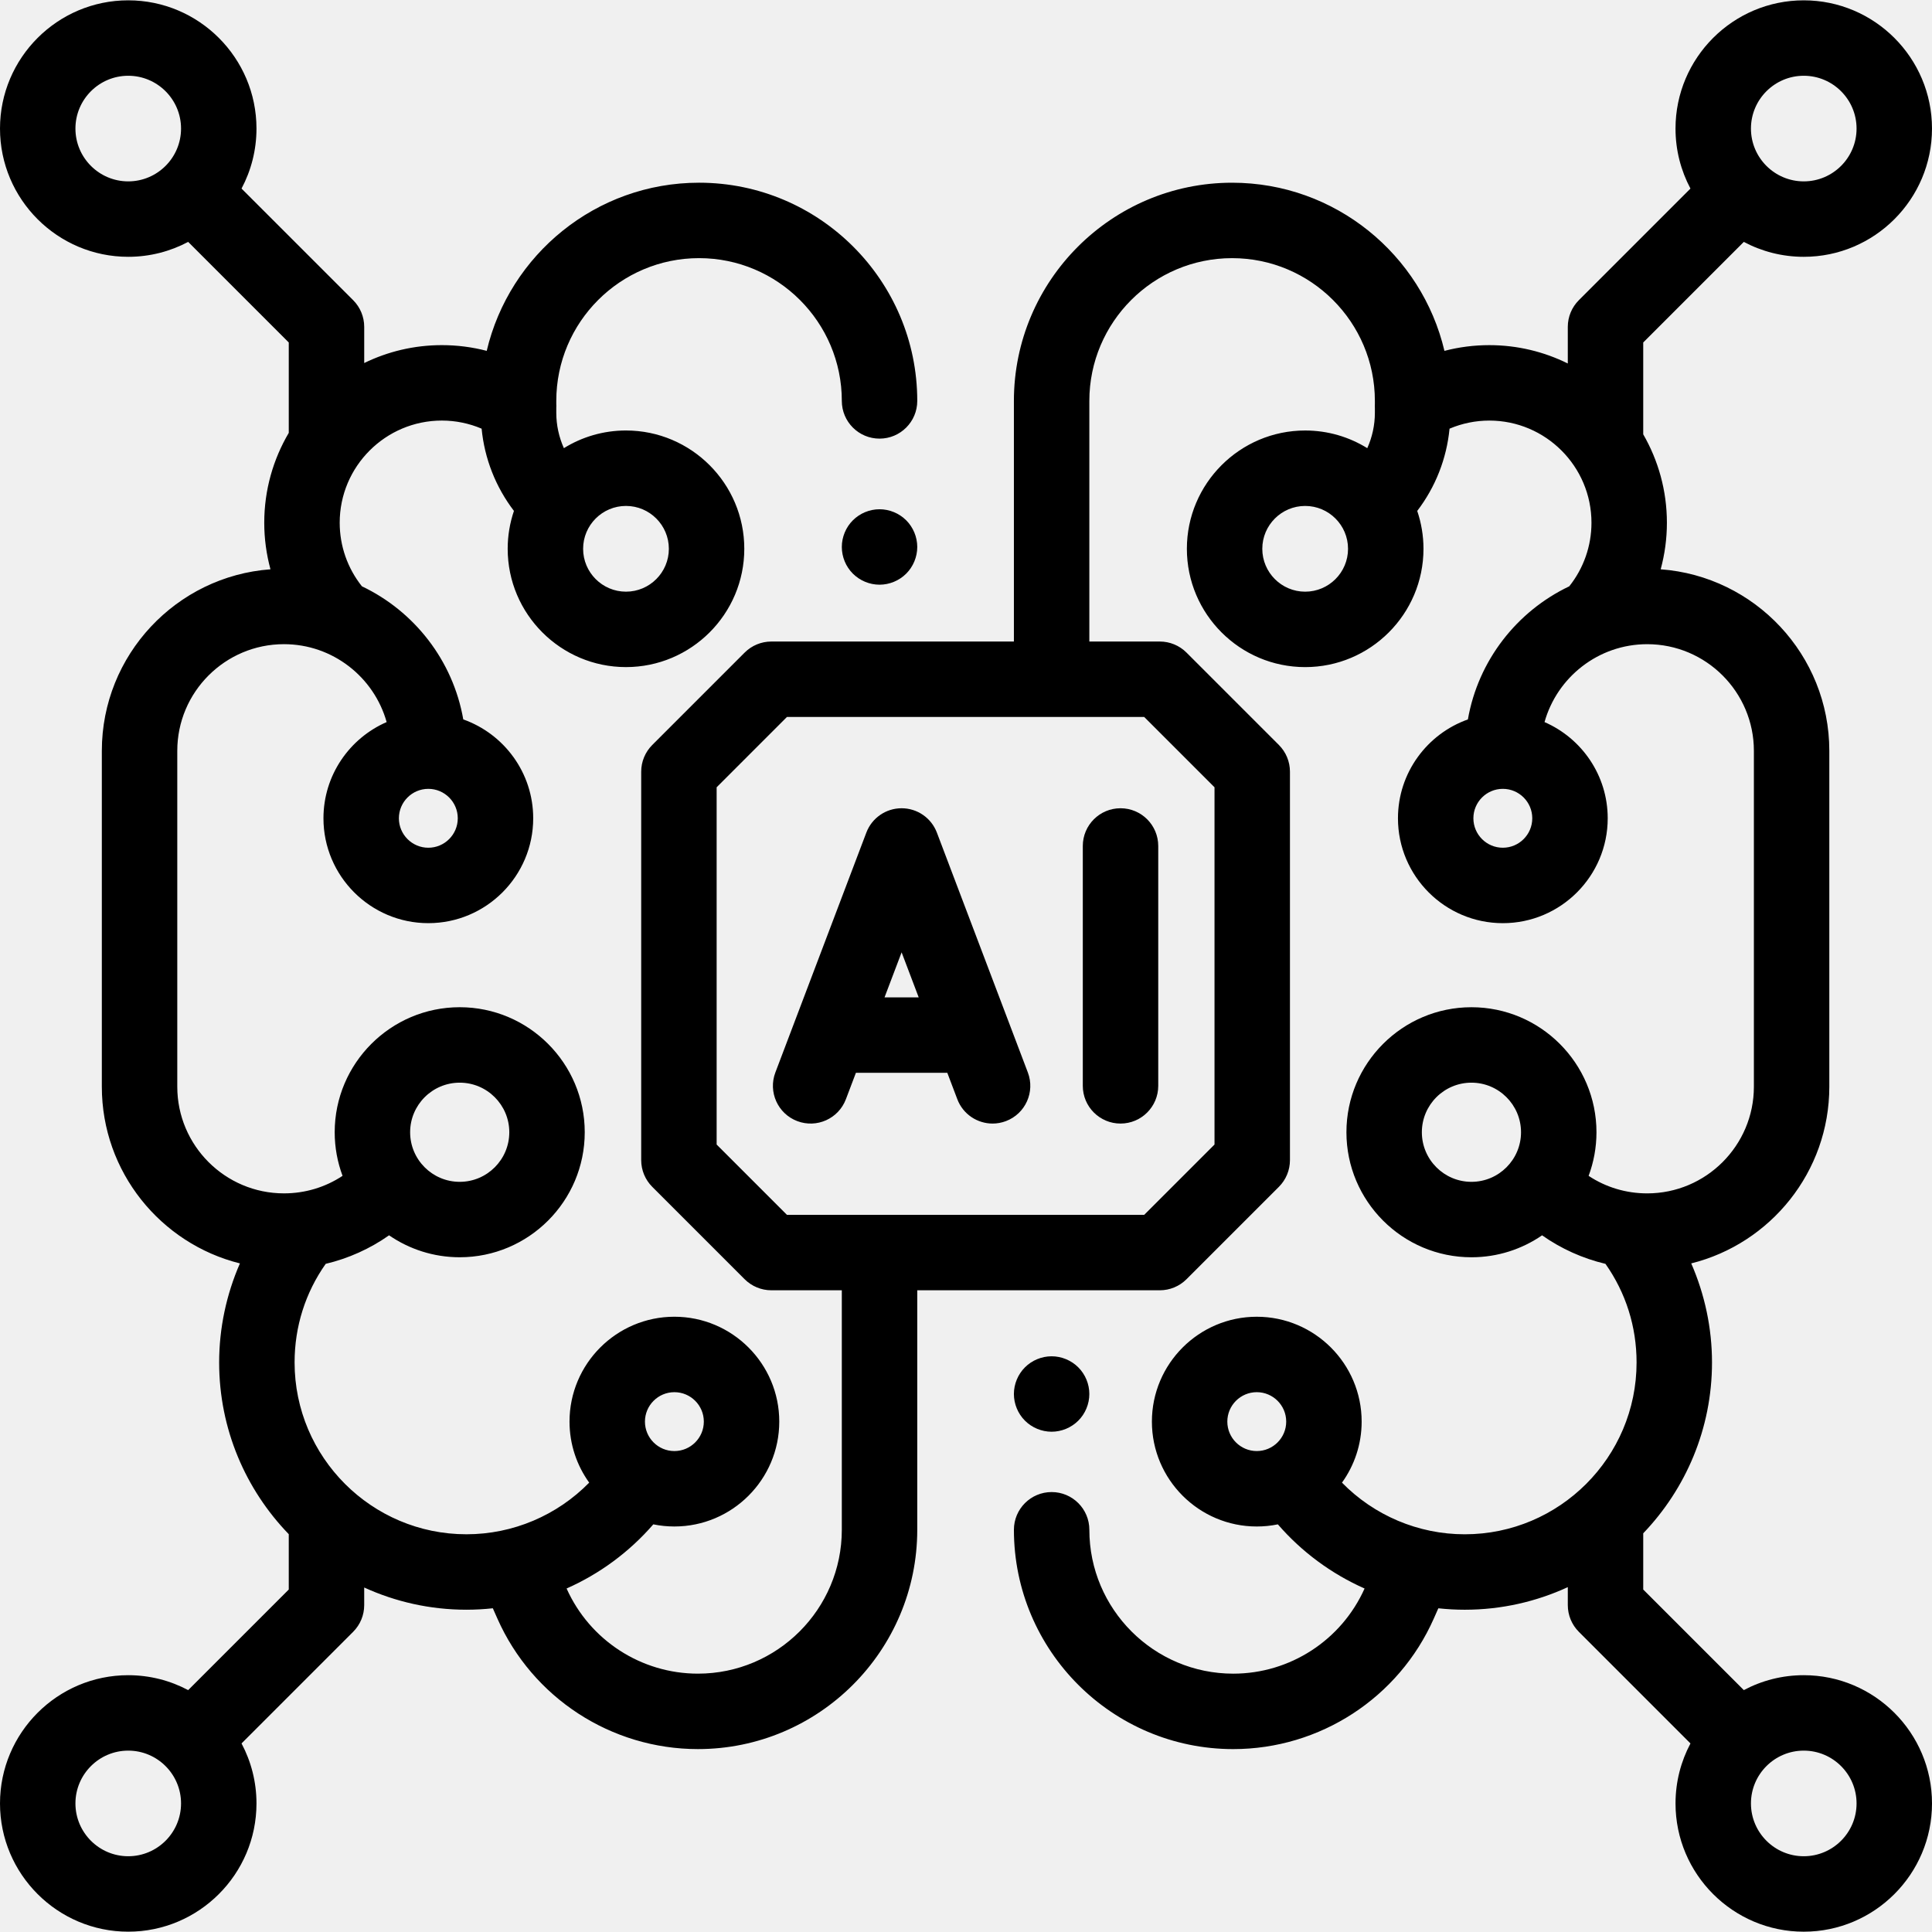
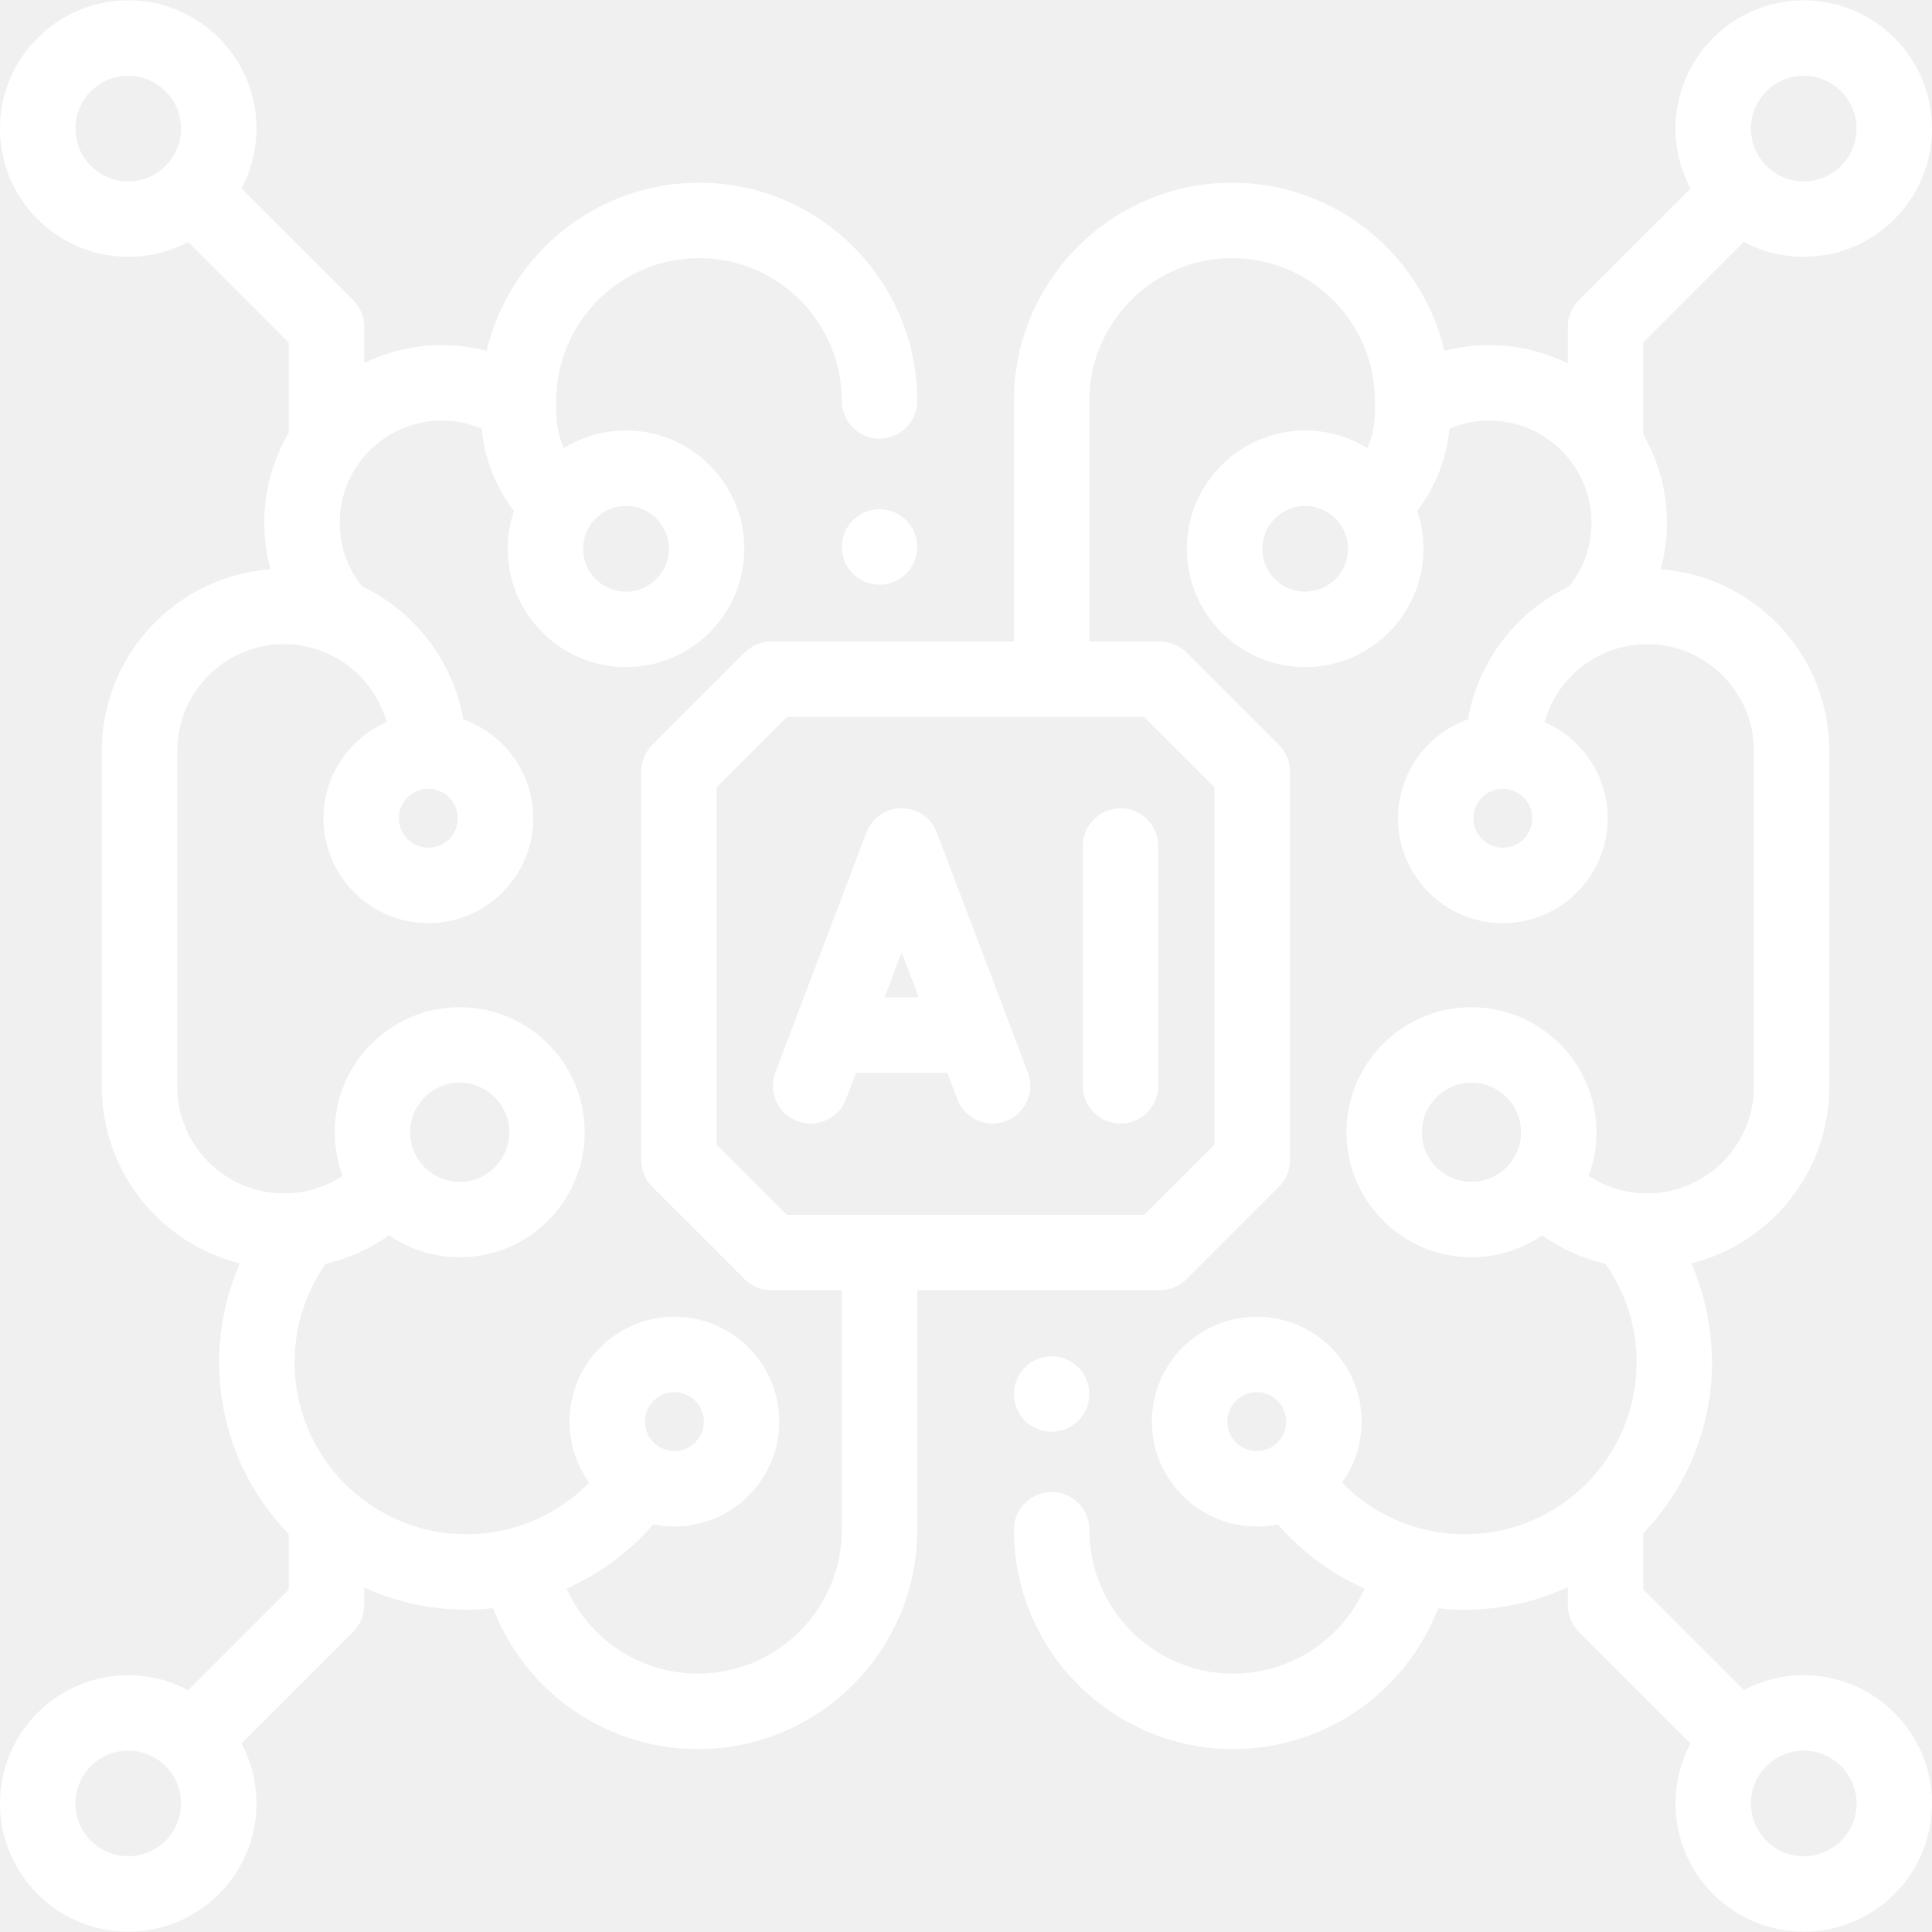
<svg xmlns="http://www.w3.org/2000/svg" version="1.1" id="Capa_1" x="0px" y="0px" viewBox="0 0 512.001 512.001" style="enable-background:new 0 0 512.001 512.001;" xml:space="preserve">
-   <g>
-     <g>
-       <path d="M240.155,137.887c-1.859-1.859-4.438-2.929-7.067-2.929c-2.639,0-5.208,1.07-7.067,2.929    c-1.869,1.859-2.929,4.438-2.929,7.067c0,2.629,1.06,5.208,2.929,7.067c1.859,1.858,4.428,2.929,7.067,2.929    c2.629,0,5.208-1.07,7.067-2.929s2.929-4.438,2.929-7.067C243.084,142.325,242.015,139.746,240.155,137.887z" />
+   <defs id="defs65" />
+   <g id="g6" style="fill:#ffffff">
+     <g id="g4" style="fill:#ffffff">
+       <path d="M240.155,137.887c-1.859-1.859-4.438-2.929-7.067-2.929c-2.639,0-5.208,1.07-7.067,2.929    c-1.869,1.859-2.929,4.438-2.929,7.067c0,2.629,1.06,5.208,2.929,7.067c1.859,1.858,4.428,2.929,7.067,2.929    c2.629,0,5.208-1.07,7.067-2.929s2.929-4.438,2.929-7.067C243.084,142.325,242.015,139.746,240.155,137.887z" id="path2" style="fill:#ffffff" />
    </g>
  </g>
-   <g>
-     <g>
-       <path d="M285.756,362.359c-1.859-1.859-4.438-2.929-7.067-2.929s-5.208,1.069-7.067,2.929c-1.859,1.86-2.929,4.438-2.929,7.067    c0,2.629,1.07,5.208,2.929,7.066c1.859,1.86,4.438,2.93,7.067,2.93s5.208-1.07,7.067-2.93c1.869-1.858,2.929-4.437,2.929-7.066    C288.684,366.797,287.625,364.218,285.756,362.359z" />
+   <g id="g12" style="fill:#ffffff">
+     <g id="g10" style="fill:#ffffff">
+       <path d="M285.756,362.359c-1.859-1.859-4.438-2.929-7.067-2.929s-5.208,1.069-7.067,2.929c-1.859,1.86-2.929,4.438-2.929,7.067    c0,2.629,1.07,5.208,2.929,7.066c1.859,1.86,4.438,2.93,7.067,2.93s5.208-1.07,7.067-2.93c1.869-1.858,2.929-4.437,2.929-7.066    C288.684,366.797,287.625,364.218,285.756,362.359z" id="path8" style="fill:#ffffff" />
    </g>
  </g>
-   <g>
-     <g>
-       <path d="M296.95,214.196c-5.521,0-9.996,4.476-9.996,9.996v63.568c0,5.521,4.475,9.996,9.996,9.996    c5.521,0,9.996-4.476,9.996-9.996v-63.568C306.945,218.672,302.47,214.196,296.95,214.196z" />
+   <g id="g18" style="fill:#ffffff">
+     <g id="g16" style="fill:#ffffff">
+       <path d="M296.95,214.196c-5.521,0-9.996,4.476-9.996,9.996v63.568c0,5.521,4.475,9.996,9.996,9.996    c5.521,0,9.996-4.476,9.996-9.996v-63.568C306.945,218.672,302.47,214.196,296.95,214.196z" id="path14" style="fill:#ffffff" />
    </g>
  </g>
-   <g>
-     <g>
-       <path d="M272.391,284.215l-24.109-63.568c-1.473-3.883-5.193-6.451-9.346-6.451s-7.873,2.568-9.346,6.451l-24.109,63.568    c-1.956,5.162,0.641,10.933,5.802,12.89c5.163,1.961,10.933-0.639,12.89-5.802l2.654-6.998h24.218l2.654,6.998    c1.515,3.995,5.314,6.454,9.348,6.454c1.177,0,2.376-0.21,3.542-0.653C271.752,295.148,274.349,289.378,272.391,284.215z     M234.411,264.315l4.527-11.936l4.527,11.936H234.411z" />
+   <g id="g24" style="fill:#ffffff">
+     <g id="g22" style="fill:#ffffff">
+       <path d="M272.391,284.215l-24.109-63.568c-1.473-3.883-5.193-6.451-9.346-6.451s-7.873,2.568-9.346,6.451l-24.109,63.568    c-1.956,5.162,0.641,10.933,5.802,12.89c5.163,1.961,10.933-0.639,12.89-5.802l2.654-6.998h24.218l2.654,6.998    c1.515,3.995,5.314,6.454,9.348,6.454c1.177,0,2.376-0.21,3.542-0.653C271.752,295.148,274.349,289.378,272.391,284.215z     M234.411,264.315l4.527-11.936l4.527,11.936H234.411z" id="path20" style="fill:#ffffff" />
    </g>
  </g>
-   <g>
-     <g>
-       <path d="M478.015,443.944c-5.736,0-11.14,1.433-15.884,3.953l-26.657-26.657v-14.898c11.276-11.776,18.226-27.726,18.226-45.278    c0-9.065-1.912-18.015-5.505-26.248c20.992-5.232,36.594-24.238,36.594-46.827v-89.005c0-25.409-19.742-46.279-44.69-48.113    c1.081-3.985,1.648-8.127,1.648-12.338c0-8.528-2.292-16.528-6.274-23.434V90.762l26.657-26.657    c4.744,2.519,10.149,3.953,15.884,3.953c18.74,0,33.985-15.245,33.985-33.985c0-18.74-15.245-33.985-33.985-33.985    c-18.74,0-33.985,15.245-33.985,33.985c0,5.742,1.436,11.152,3.961,15.9L418.41,79.554c-1.874,1.875-2.928,4.417-2.928,7.068    v9.705c-6.276-3.106-13.336-4.861-20.801-4.861c-4.045,0-8.036,0.514-11.888,1.517c-6.013-25.51-28.952-44.561-56.273-44.561    c-31.885,0-57.826,25.941-57.826,57.826v63.765h-64.284c-2.651,0-5.194,1.054-7.068,2.928l-24.489,24.489    c-1.874,1.875-2.928,4.417-2.928,7.068v102.955c0,2.651,1.054,5.193,2.928,7.068l24.489,24.489    c1.874,1.874,4.417,2.928,7.068,2.928h18.68v63.467c0,21.026-17.107,38.131-38.132,38.131c-15.03,0-28.672-8.854-34.805-22.566    c8.743-3.875,16.608-9.65,22.98-17.001c1.805,0.37,3.674,0.565,5.588,0.565c15.325,0,27.793-12.468,27.793-27.793    s-12.468-27.793-27.793-27.793c-15.325,0-27.793,12.468-27.793,27.793c0,6.03,1.937,11.614,5.213,16.174    c-8.498,8.673-20.18,13.685-32.531,13.685c-25.111,0-45.54-20.429-45.54-45.54c0-9.491,2.847-18.462,8.244-26.128    c6.018-1.427,11.732-3.992,16.793-7.561c5.331,3.665,11.779,5.816,18.723,5.816c18.269,0,33.132-14.862,33.132-33.132    c0-18.268-14.864-33.132-33.132-33.132s-33.132,14.862-33.132,33.132c0,4.063,0.739,7.956,2.083,11.556    c-4.564,3.02-9.905,4.644-15.532,4.644c-15.587,0-28.268-12.681-28.268-28.269v-89.005c0-15.587,12.681-28.268,28.268-28.268    c12.945,0,23.879,8.75,27.215,20.644c-9.843,4.282-16.745,14.096-16.745,25.496c0,15.325,12.468,27.793,27.793,27.793    s27.793-12.468,27.793-27.793c0-12.079-7.747-22.376-18.531-26.2c-2.728-15.61-12.972-28.665-26.863-35.275    c-3.806-4.779-5.888-10.69-5.888-16.849c0-14.929,12.146-27.075,27.075-27.075c3.656,0,7.226,0.745,10.537,2.145    c0.77,7.958,3.729,15.459,8.564,21.8c-1.069,3.154-1.657,6.527-1.657,10.037c0,17.287,14.065,31.351,31.352,31.351    s31.352-14.064,31.352-31.351s-14.065-31.352-31.352-31.352c-6.033,0-11.671,1.717-16.459,4.683    c-1.303-2.917-2.012-6.09-2.012-9.373v-1.261c0.022-0.376,0.02-0.751,0-1.125v-0.763c0-20.862,16.972-37.835,37.834-37.835    s37.835,16.972,37.835,37.835c0,5.52,4.475,9.996,9.996,9.996c5.521,0,9.996-4.476,9.996-9.996    c0-31.884-25.941-57.826-57.826-57.826c-27.32,0-50.259,19.051-56.272,44.561c-3.852-1.003-7.843-1.517-11.888-1.517    c-7.376,0-14.358,1.709-20.578,4.746v-9.591c0-2.651-1.054-5.193-2.928-7.068L64.009,49.972c2.525-4.747,3.961-10.158,3.961-15.9    c0-18.74-15.245-33.985-33.985-33.985C15.245,0.087,0,15.332,0,34.072c0,18.74,15.245,33.985,33.985,33.985    c5.736,0,11.14-1.433,15.884-3.953l26.657,26.658v23.95c-4.121,6.993-6.497,15.132-6.497,23.821c0,4.21,0.569,8.352,1.648,12.338    c-24.947,1.835-44.69,22.705-44.69,48.114v89.005c0,22.588,15.602,41.595,36.594,46.827c-3.592,8.231-5.505,17.183-5.505,26.248    c0,17.668,7.041,33.714,18.449,45.512v14.664l-26.657,26.657c-4.744-2.519-10.149-3.953-15.884-3.953    C15.245,443.944,0,459.189,0,477.929s15.245,33.985,33.985,33.985c18.74,0,33.985-15.245,33.985-33.985    c0-5.741-1.436-11.152-3.961-15.9l29.581-29.581c1.874-1.875,2.928-4.417,2.928-7.068v-4.672    c8.263,3.768,17.431,5.885,27.091,5.885c2.352,0,4.686-0.134,6.996-0.381l1.201,2.713c9.302,21.02,30.165,34.603,53.152,34.603    c32.049,0,58.124-26.074,58.124-58.123v-63.467h64.285c2.651,0,5.194-1.054,7.068-2.928l24.489-24.489    c1.874-1.875,2.928-4.417,2.928-7.068V204.498c0-2.651-1.054-5.193-2.928-7.068l-24.489-24.489    c-1.874-1.874-4.417-2.928-7.068-2.928h-18.68v-63.765c0-20.862,16.972-37.835,37.835-37.835s37.835,16.972,37.835,37.835v0.763    c-0.02,0.374-0.022,0.749,0,1.125v1.261c0,3.283-0.708,6.456-2.012,9.373c-4.788-2.966-10.425-4.683-16.459-4.683    c-17.287,0-31.352,14.065-31.352,31.352c0,17.287,14.065,31.351,31.352,31.351c17.287,0,31.352-14.064,31.352-31.351    c0-3.51-0.589-6.883-1.657-10.037c4.835-6.341,7.795-13.843,8.564-21.8c3.313-1.4,6.881-2.145,10.537-2.145    c14.93,0,27.075,12.146,27.075,27.075c0,6.158-2.083,12.07-5.888,16.849c-13.891,6.609-24.135,19.664-26.863,35.275    c-10.784,3.823-18.531,14.122-18.531,26.2c0,15.325,12.468,27.793,27.793,27.793s27.793-12.468,27.793-27.793    c0-11.4-6.902-21.215-16.745-25.496c3.337-11.894,14.27-20.644,27.215-20.644c15.587,0,28.268,12.681,28.268,28.268v89.005    c0,15.588-12.682,28.269-28.268,28.269c-5.629,0-10.968-1.624-15.532-4.644c1.344-3.6,2.083-7.493,2.083-11.556    c0-18.268-14.864-33.132-33.132-33.132s-33.132,14.862-33.132,33.132c0,18.269,14.864,33.132,33.132,33.132    c6.944,0,13.392-2.151,18.723-5.816c5.061,3.568,10.775,6.133,16.793,7.561c5.398,7.665,8.244,16.637,8.244,26.128    c0,25.111-20.429,45.54-45.54,45.54c-12.351,0-24.033-5.012-32.531-13.685c3.276-4.56,5.213-10.144,5.213-16.174    c0-15.325-12.468-27.793-27.793-27.793c-15.325,0-27.793,12.468-27.793,27.793s12.468,27.793,27.793,27.793    c1.913,0,3.782-0.195,5.588-0.565c6.372,7.35,14.237,13.125,22.98,17.001c-6.133,13.712-19.774,22.566-34.805,22.566    c-21.027,0-38.132-17.106-38.132-38.131c0-5.52-4.475-9.996-9.996-9.996s-9.996,4.476-9.996,9.996    c0,32.049,26.075,58.123,58.124,58.123c22.987,0,43.851-13.583,53.153-34.604l1.2-2.712c2.31,0.248,4.644,0.381,6.996,0.381    c9.746,0,18.993-2.154,27.313-5.986v4.772c0,2.651,1.054,5.193,2.928,7.068l29.581,29.581c-2.525,4.748-3.961,10.159-3.961,15.9    c0,18.74,15.245,33.985,33.985,33.985s33.985-15.245,33.985-33.985S496.754,443.944,478.015,443.944z M478.015,20.078    c7.717,0,13.994,6.277,13.994,13.994c0,7.717-6.277,13.994-13.994,13.994s-13.994-6.277-13.994-13.994    C464.021,26.355,470.298,20.078,478.015,20.078z M178.72,368.942c4.302,0,7.802,3.499,7.802,7.802s-3.499,7.802-7.802,7.802    s-7.802-3.5-7.802-7.802S174.419,368.942,178.72,368.942z M121.829,286.919c7.246,0,13.14,5.894,13.14,13.14    s-5.894,13.14-13.14,13.14s-13.14-5.894-13.14-13.14C108.689,292.814,114.583,286.919,121.829,286.919z M113.512,209.054    c4.302,0,7.802,3.499,7.802,7.802s-3.5,7.802-7.802,7.802s-7.802-3.499-7.802-7.802S109.209,209.054,113.512,209.054z     M165.893,134.078c6.264,0,11.361,5.097,11.361,11.361s-5.097,11.36-11.361,11.36c-6.264,0-11.361-5.097-11.361-11.36    C154.532,139.175,159.628,134.078,165.893,134.078z M33.985,48.066c-7.717,0-13.994-6.277-13.994-13.994    c0-7.717,6.277-13.994,13.994-13.994c7.717,0,13.994,6.277,13.994,13.994C47.979,41.789,41.702,48.066,33.985,48.066z     M33.985,491.923c-7.717,0-13.994-6.277-13.994-13.994c0-7.717,6.277-13.994,13.994-13.994c7.717,0,13.994,6.277,13.994,13.994    C47.979,485.645,41.702,491.923,33.985,491.923z M303.226,190.004l18.634,18.635v94.674l-18.634,18.635h-94.675l-18.634-18.635    v-94.674l18.634-18.635H303.226z M345.884,156.801c-6.264,0-11.361-5.097-11.361-11.36c0-6.265,5.097-11.361,11.361-11.361    s11.361,5.097,11.361,11.361C357.245,151.704,352.149,156.801,345.884,156.801z M398.266,224.657    c-4.302,0-7.802-3.499-7.802-7.802s3.499-7.802,7.802-7.802s7.802,3.499,7.802,7.802S402.568,224.657,398.266,224.657z     M389.947,313.199c-7.246,0-13.14-5.894-13.14-13.14c0-7.245,5.894-13.14,13.14-13.14s13.14,5.894,13.14,13.14    S397.193,313.199,389.947,313.199z M333.057,384.545c-4.302,0-7.802-3.5-7.802-7.802c0-4.302,3.5-7.802,7.802-7.802    c4.302,0,7.802,3.5,7.802,7.802S337.359,384.545,333.057,384.545z M478.015,491.923c-7.717,0-13.994-6.277-13.994-13.994    c0-7.717,6.277-13.994,13.994-13.994s13.994,6.277,13.994,13.994C492.009,485.645,485.73,491.923,478.015,491.923z" />
+   <g id="g30" style="fill:#ffffff">
+     <g id="g28" style="fill:#ffffff">
+       <path d="M478.015,443.944c-5.736,0-11.14,1.433-15.884,3.953l-26.657-26.657v-14.898c11.276-11.776,18.226-27.726,18.226-45.278    c0-9.065-1.912-18.015-5.505-26.248c20.992-5.232,36.594-24.238,36.594-46.827v-89.005c0-25.409-19.742-46.279-44.69-48.113    c1.081-3.985,1.648-8.127,1.648-12.338c0-8.528-2.292-16.528-6.274-23.434V90.762l26.657-26.657    c4.744,2.519,10.149,3.953,15.884,3.953c18.74,0,33.985-15.245,33.985-33.985c0-18.74-15.245-33.985-33.985-33.985    c-18.74,0-33.985,15.245-33.985,33.985c0,5.742,1.436,11.152,3.961,15.9L418.41,79.554c-1.874,1.875-2.928,4.417-2.928,7.068    v9.705c-6.276-3.106-13.336-4.861-20.801-4.861c-4.045,0-8.036,0.514-11.888,1.517c-6.013-25.51-28.952-44.561-56.273-44.561    c-31.885,0-57.826,25.941-57.826,57.826v63.765h-64.284c-2.651,0-5.194,1.054-7.068,2.928l-24.489,24.489    c-1.874,1.875-2.928,4.417-2.928,7.068v102.955c0,2.651,1.054,5.193,2.928,7.068l24.489,24.489    c1.874,1.874,4.417,2.928,7.068,2.928h18.68v63.467c0,21.026-17.107,38.131-38.132,38.131c-15.03,0-28.672-8.854-34.805-22.566    c8.743-3.875,16.608-9.65,22.98-17.001c1.805,0.37,3.674,0.565,5.588,0.565c15.325,0,27.793-12.468,27.793-27.793    s-12.468-27.793-27.793-27.793c-15.325,0-27.793,12.468-27.793,27.793c0,6.03,1.937,11.614,5.213,16.174    c-8.498,8.673-20.18,13.685-32.531,13.685c-25.111,0-45.54-20.429-45.54-45.54c0-9.491,2.847-18.462,8.244-26.128    c6.018-1.427,11.732-3.992,16.793-7.561c5.331,3.665,11.779,5.816,18.723,5.816c18.269,0,33.132-14.862,33.132-33.132    c0-18.268-14.864-33.132-33.132-33.132s-33.132,14.862-33.132,33.132c0,4.063,0.739,7.956,2.083,11.556    c-4.564,3.02-9.905,4.644-15.532,4.644c-15.587,0-28.268-12.681-28.268-28.269v-89.005c0-15.587,12.681-28.268,28.268-28.268    c12.945,0,23.879,8.75,27.215,20.644c-9.843,4.282-16.745,14.096-16.745,25.496c0,15.325,12.468,27.793,27.793,27.793    s27.793-12.468,27.793-27.793c0-12.079-7.747-22.376-18.531-26.2c-2.728-15.61-12.972-28.665-26.863-35.275    c-3.806-4.779-5.888-10.69-5.888-16.849c0-14.929,12.146-27.075,27.075-27.075c3.656,0,7.226,0.745,10.537,2.145    c0.77,7.958,3.729,15.459,8.564,21.8c-1.069,3.154-1.657,6.527-1.657,10.037c0,17.287,14.065,31.351,31.352,31.351    s31.352-14.064,31.352-31.351s-14.065-31.352-31.352-31.352c-6.033,0-11.671,1.717-16.459,4.683    c-1.303-2.917-2.012-6.09-2.012-9.373v-1.261c0.022-0.376,0.02-0.751,0-1.125v-0.763c0-20.862,16.972-37.835,37.834-37.835    s37.835,16.972,37.835,37.835c0,5.52,4.475,9.996,9.996,9.996c5.521,0,9.996-4.476,9.996-9.996    c0-31.884-25.941-57.826-57.826-57.826c-27.32,0-50.259,19.051-56.272,44.561c-3.852-1.003-7.843-1.517-11.888-1.517    c-7.376,0-14.358,1.709-20.578,4.746v-9.591c0-2.651-1.054-5.193-2.928-7.068L64.009,49.972c2.525-4.747,3.961-10.158,3.961-15.9    c0-18.74-15.245-33.985-33.985-33.985C15.245,0.087,0,15.332,0,34.072c0,18.74,15.245,33.985,33.985,33.985    c5.736,0,11.14-1.433,15.884-3.953l26.657,26.658v23.95c-4.121,6.993-6.497,15.132-6.497,23.821c0,4.21,0.569,8.352,1.648,12.338    c-24.947,1.835-44.69,22.705-44.69,48.114v89.005c0,22.588,15.602,41.595,36.594,46.827c-3.592,8.231-5.505,17.183-5.505,26.248    c0,17.668,7.041,33.714,18.449,45.512v14.664l-26.657,26.657c-4.744-2.519-10.149-3.953-15.884-3.953    C15.245,443.944,0,459.189,0,477.929s15.245,33.985,33.985,33.985c18.74,0,33.985-15.245,33.985-33.985    c0-5.741-1.436-11.152-3.961-15.9l29.581-29.581c1.874-1.875,2.928-4.417,2.928-7.068v-4.672    c8.263,3.768,17.431,5.885,27.091,5.885c2.352,0,4.686-0.134,6.996-0.381l1.201,2.713c9.302,21.02,30.165,34.603,53.152,34.603    c32.049,0,58.124-26.074,58.124-58.123v-63.467h64.285c2.651,0,5.194-1.054,7.068-2.928l24.489-24.489    c1.874-1.875,2.928-4.417,2.928-7.068V204.498c0-2.651-1.054-5.193-2.928-7.068l-24.489-24.489    c-1.874-1.874-4.417-2.928-7.068-2.928h-18.68v-63.765c0-20.862,16.972-37.835,37.835-37.835s37.835,16.972,37.835,37.835v0.763    c-0.02,0.374-0.022,0.749,0,1.125v1.261c0,3.283-0.708,6.456-2.012,9.373c-4.788-2.966-10.425-4.683-16.459-4.683    c-17.287,0-31.352,14.065-31.352,31.352c0,17.287,14.065,31.351,31.352,31.351c17.287,0,31.352-14.064,31.352-31.351    c0-3.51-0.589-6.883-1.657-10.037c4.835-6.341,7.795-13.843,8.564-21.8c3.313-1.4,6.881-2.145,10.537-2.145    c14.93,0,27.075,12.146,27.075,27.075c0,6.158-2.083,12.07-5.888,16.849c-13.891,6.609-24.135,19.664-26.863,35.275    c-10.784,3.823-18.531,14.122-18.531,26.2c0,15.325,12.468,27.793,27.793,27.793s27.793-12.468,27.793-27.793    c0-11.4-6.902-21.215-16.745-25.496c3.337-11.894,14.27-20.644,27.215-20.644c15.587,0,28.268,12.681,28.268,28.268v89.005    c0,15.588-12.682,28.269-28.268,28.269c-5.629,0-10.968-1.624-15.532-4.644c1.344-3.6,2.083-7.493,2.083-11.556    c0-18.268-14.864-33.132-33.132-33.132s-33.132,14.862-33.132,33.132c0,18.269,14.864,33.132,33.132,33.132    c6.944,0,13.392-2.151,18.723-5.816c5.061,3.568,10.775,6.133,16.793,7.561c5.398,7.665,8.244,16.637,8.244,26.128    c0,25.111-20.429,45.54-45.54,45.54c-12.351,0-24.033-5.012-32.531-13.685c3.276-4.56,5.213-10.144,5.213-16.174    c0-15.325-12.468-27.793-27.793-27.793c-15.325,0-27.793,12.468-27.793,27.793s12.468,27.793,27.793,27.793    c1.913,0,3.782-0.195,5.588-0.565c6.372,7.35,14.237,13.125,22.98,17.001c-6.133,13.712-19.774,22.566-34.805,22.566    c-21.027,0-38.132-17.106-38.132-38.131c0-5.52-4.475-9.996-9.996-9.996s-9.996,4.476-9.996,9.996    c0,32.049,26.075,58.123,58.124,58.123c22.987,0,43.851-13.583,53.153-34.604l1.2-2.712c2.31,0.248,4.644,0.381,6.996,0.381    c9.746,0,18.993-2.154,27.313-5.986v4.772c0,2.651,1.054,5.193,2.928,7.068l29.581,29.581c-2.525,4.748-3.961,10.159-3.961,15.9    c0,18.74,15.245,33.985,33.985,33.985s33.985-15.245,33.985-33.985S496.754,443.944,478.015,443.944z M478.015,20.078    c7.717,0,13.994,6.277,13.994,13.994c0,7.717-6.277,13.994-13.994,13.994s-13.994-6.277-13.994-13.994    C464.021,26.355,470.298,20.078,478.015,20.078z M178.72,368.942c4.302,0,7.802,3.499,7.802,7.802s-3.499,7.802-7.802,7.802    s-7.802-3.5-7.802-7.802S174.419,368.942,178.72,368.942z M121.829,286.919c7.246,0,13.14,5.894,13.14,13.14    s-5.894,13.14-13.14,13.14s-13.14-5.894-13.14-13.14C108.689,292.814,114.583,286.919,121.829,286.919z M113.512,209.054    c4.302,0,7.802,3.499,7.802,7.802s-3.5,7.802-7.802,7.802s-7.802-3.499-7.802-7.802S109.209,209.054,113.512,209.054z     M165.893,134.078c6.264,0,11.361,5.097,11.361,11.361s-5.097,11.36-11.361,11.36c-6.264,0-11.361-5.097-11.361-11.36    C154.532,139.175,159.628,134.078,165.893,134.078z M33.985,48.066c-7.717,0-13.994-6.277-13.994-13.994    c0-7.717,6.277-13.994,13.994-13.994c7.717,0,13.994,6.277,13.994,13.994C47.979,41.789,41.702,48.066,33.985,48.066z     M33.985,491.923c-7.717,0-13.994-6.277-13.994-13.994c0-7.717,6.277-13.994,13.994-13.994c7.717,0,13.994,6.277,13.994,13.994    C47.979,485.645,41.702,491.923,33.985,491.923z M303.226,190.004l18.634,18.635v94.674l-18.634,18.635h-94.675l-18.634-18.635    v-94.674l18.634-18.635H303.226z M345.884,156.801c-6.264,0-11.361-5.097-11.361-11.36c0-6.265,5.097-11.361,11.361-11.361    s11.361,5.097,11.361,11.361C357.245,151.704,352.149,156.801,345.884,156.801z M398.266,224.657    c-4.302,0-7.802-3.499-7.802-7.802s3.499-7.802,7.802-7.802s7.802,3.499,7.802,7.802S402.568,224.657,398.266,224.657z     M389.947,313.199c-7.246,0-13.14-5.894-13.14-13.14c0-7.245,5.894-13.14,13.14-13.14s13.14,5.894,13.14,13.14    S397.193,313.199,389.947,313.199z M333.057,384.545c-4.302,0-7.802-3.5-7.802-7.802c0-4.302,3.5-7.802,7.802-7.802    c4.302,0,7.802,3.5,7.802,7.802S337.359,384.545,333.057,384.545z M478.015,491.923c-7.717,0-13.994-6.277-13.994-13.994    c0-7.717,6.277-13.994,13.994-13.994s13.994,6.277,13.994,13.994C492.009,485.645,485.73,491.923,478.015,491.923z" id="path26" style="fill:#ffffff" />
    </g>
  </g>
-   <g>
+   <g id="g32">
</g>
-   <g>
+   <g id="g34">
</g>
-   <g>
+   <g id="g36">
</g>
-   <g>
+   <g id="g38">
</g>
-   <g>
+   <g id="g40">
</g>
-   <g>
+   <g id="g42">
</g>
-   <g>
+   <g id="g44">
</g>
-   <g>
+   <g id="g46">
</g>
-   <g>
+   <g id="g48">
</g>
-   <g>
+   <g id="g50">
</g>
-   <g>
+   <g id="g52">
</g>
-   <g>
+   <g id="g54">
</g>
-   <g>
+   <g id="g56">
</g>
-   <g>
+   <g id="g58">
</g>
-   <g>
+   <g id="g60">
</g>
</svg>
